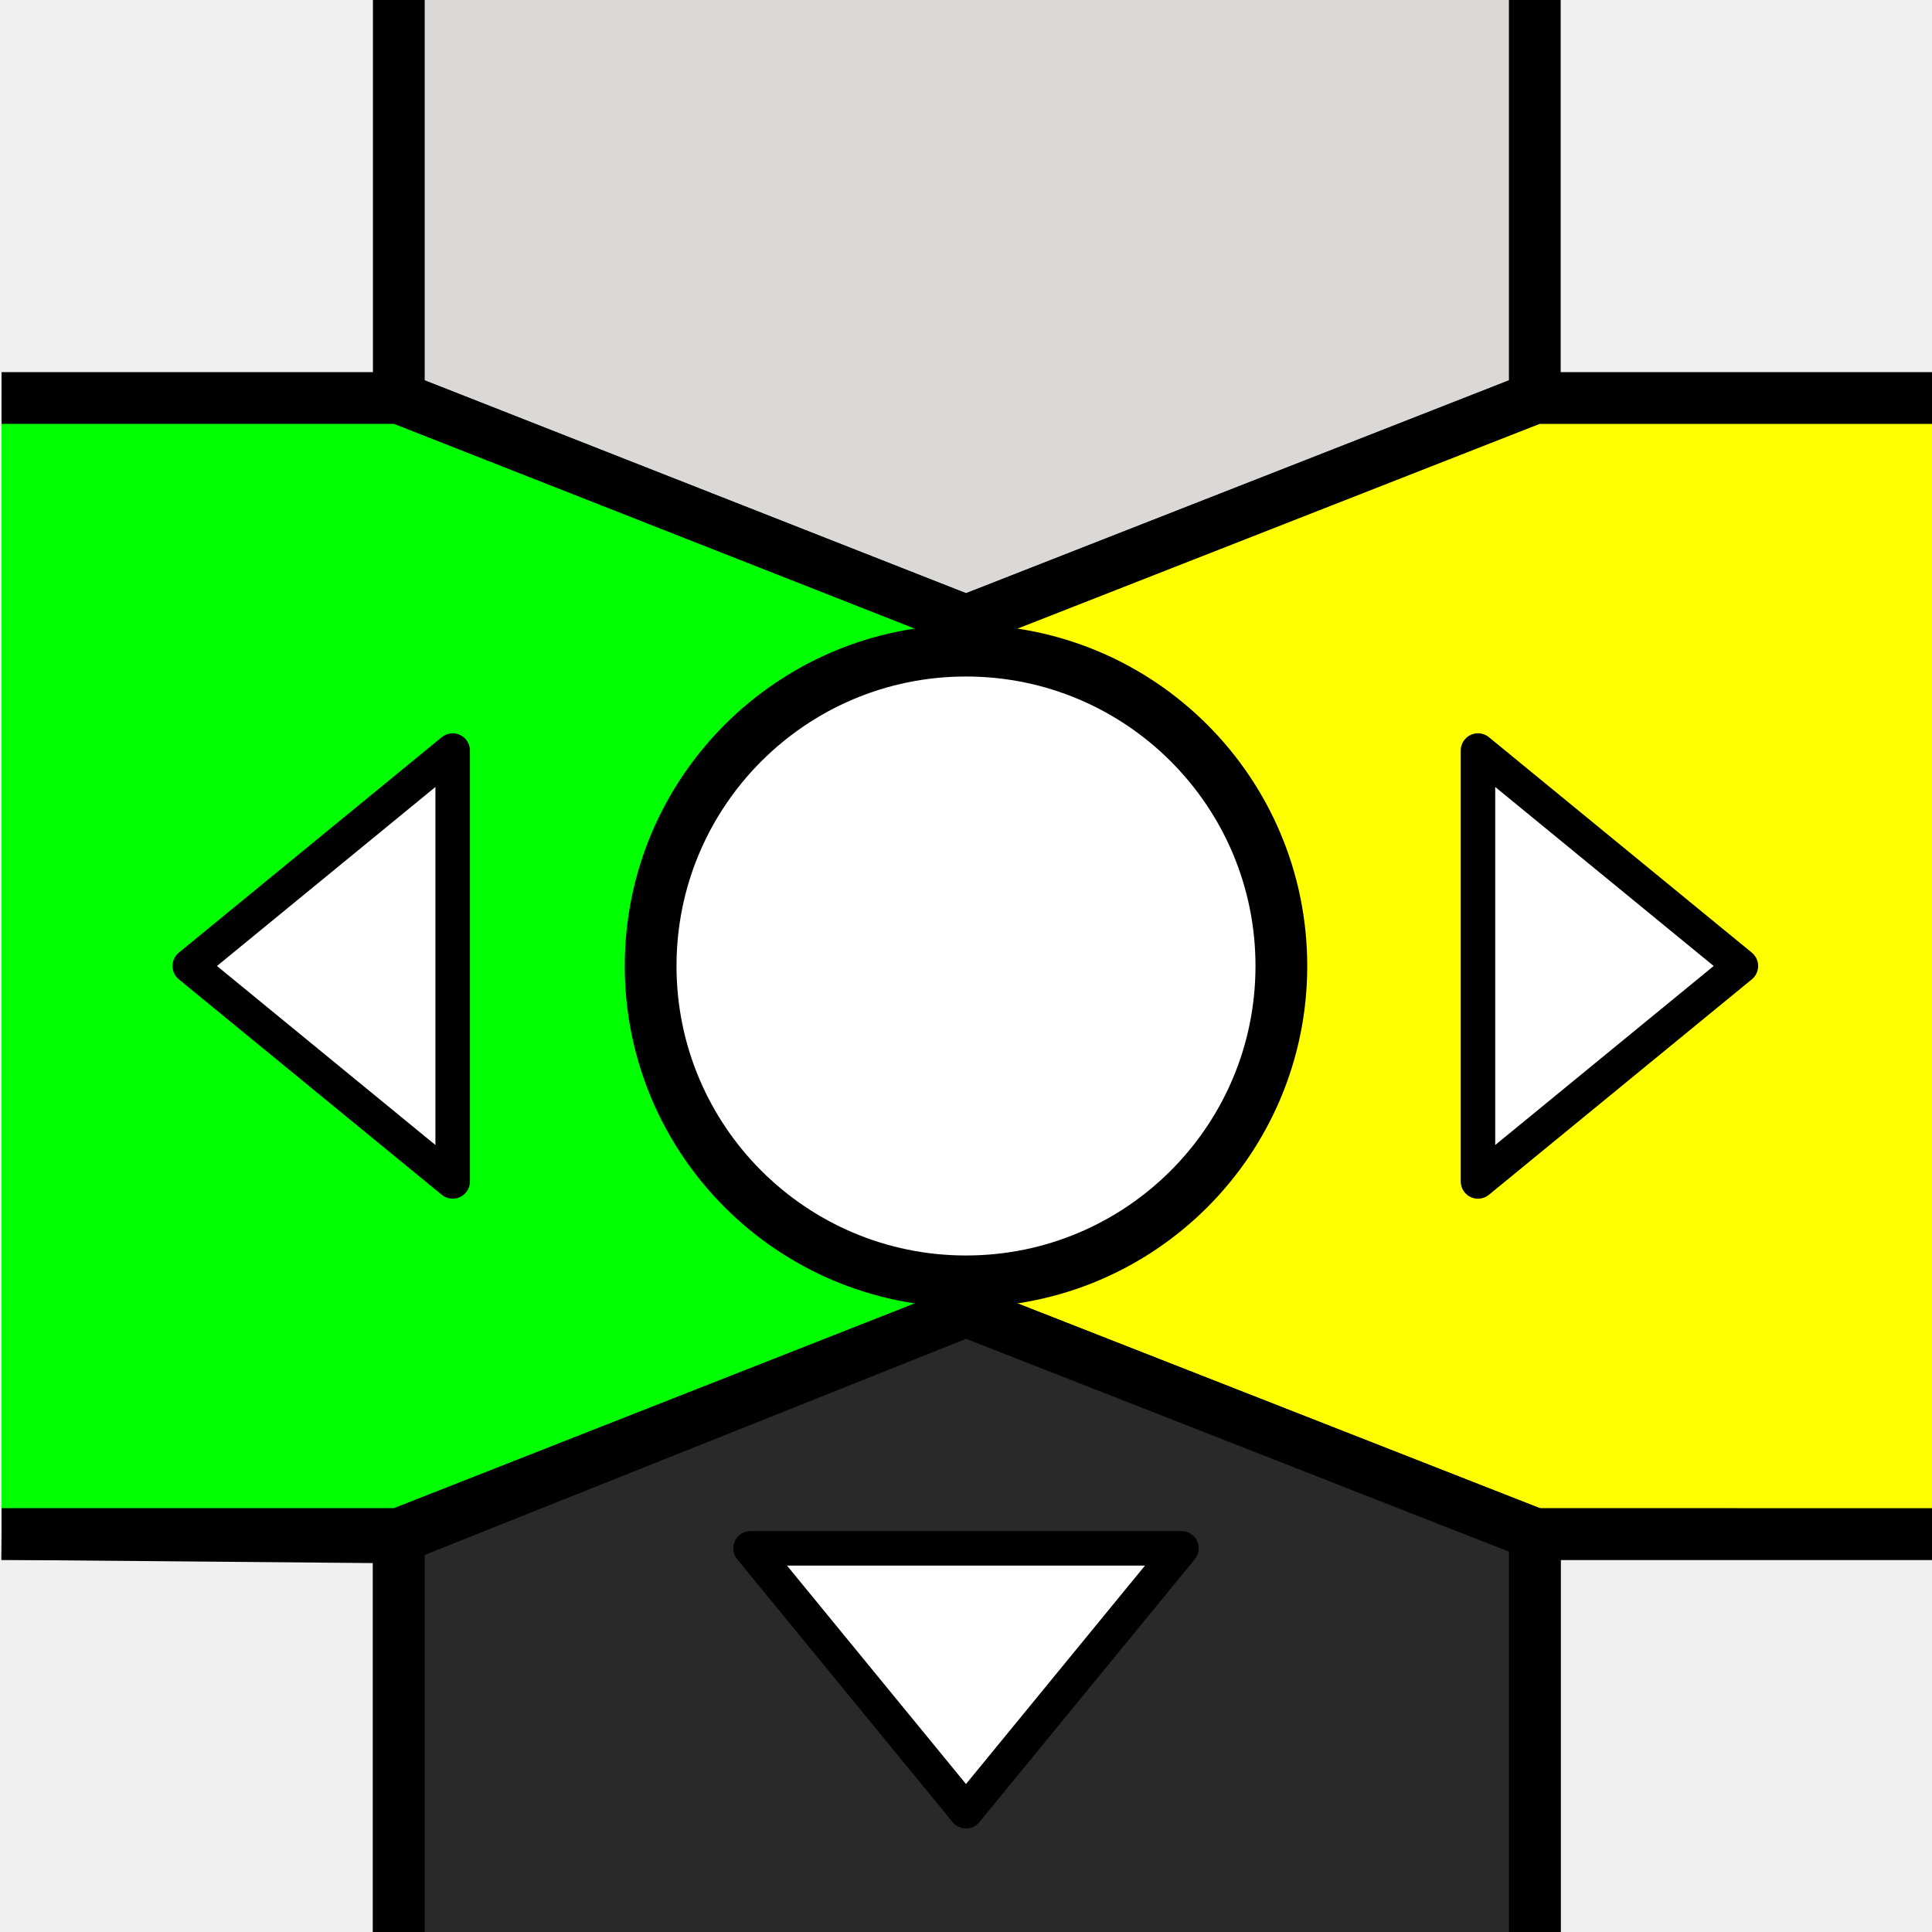
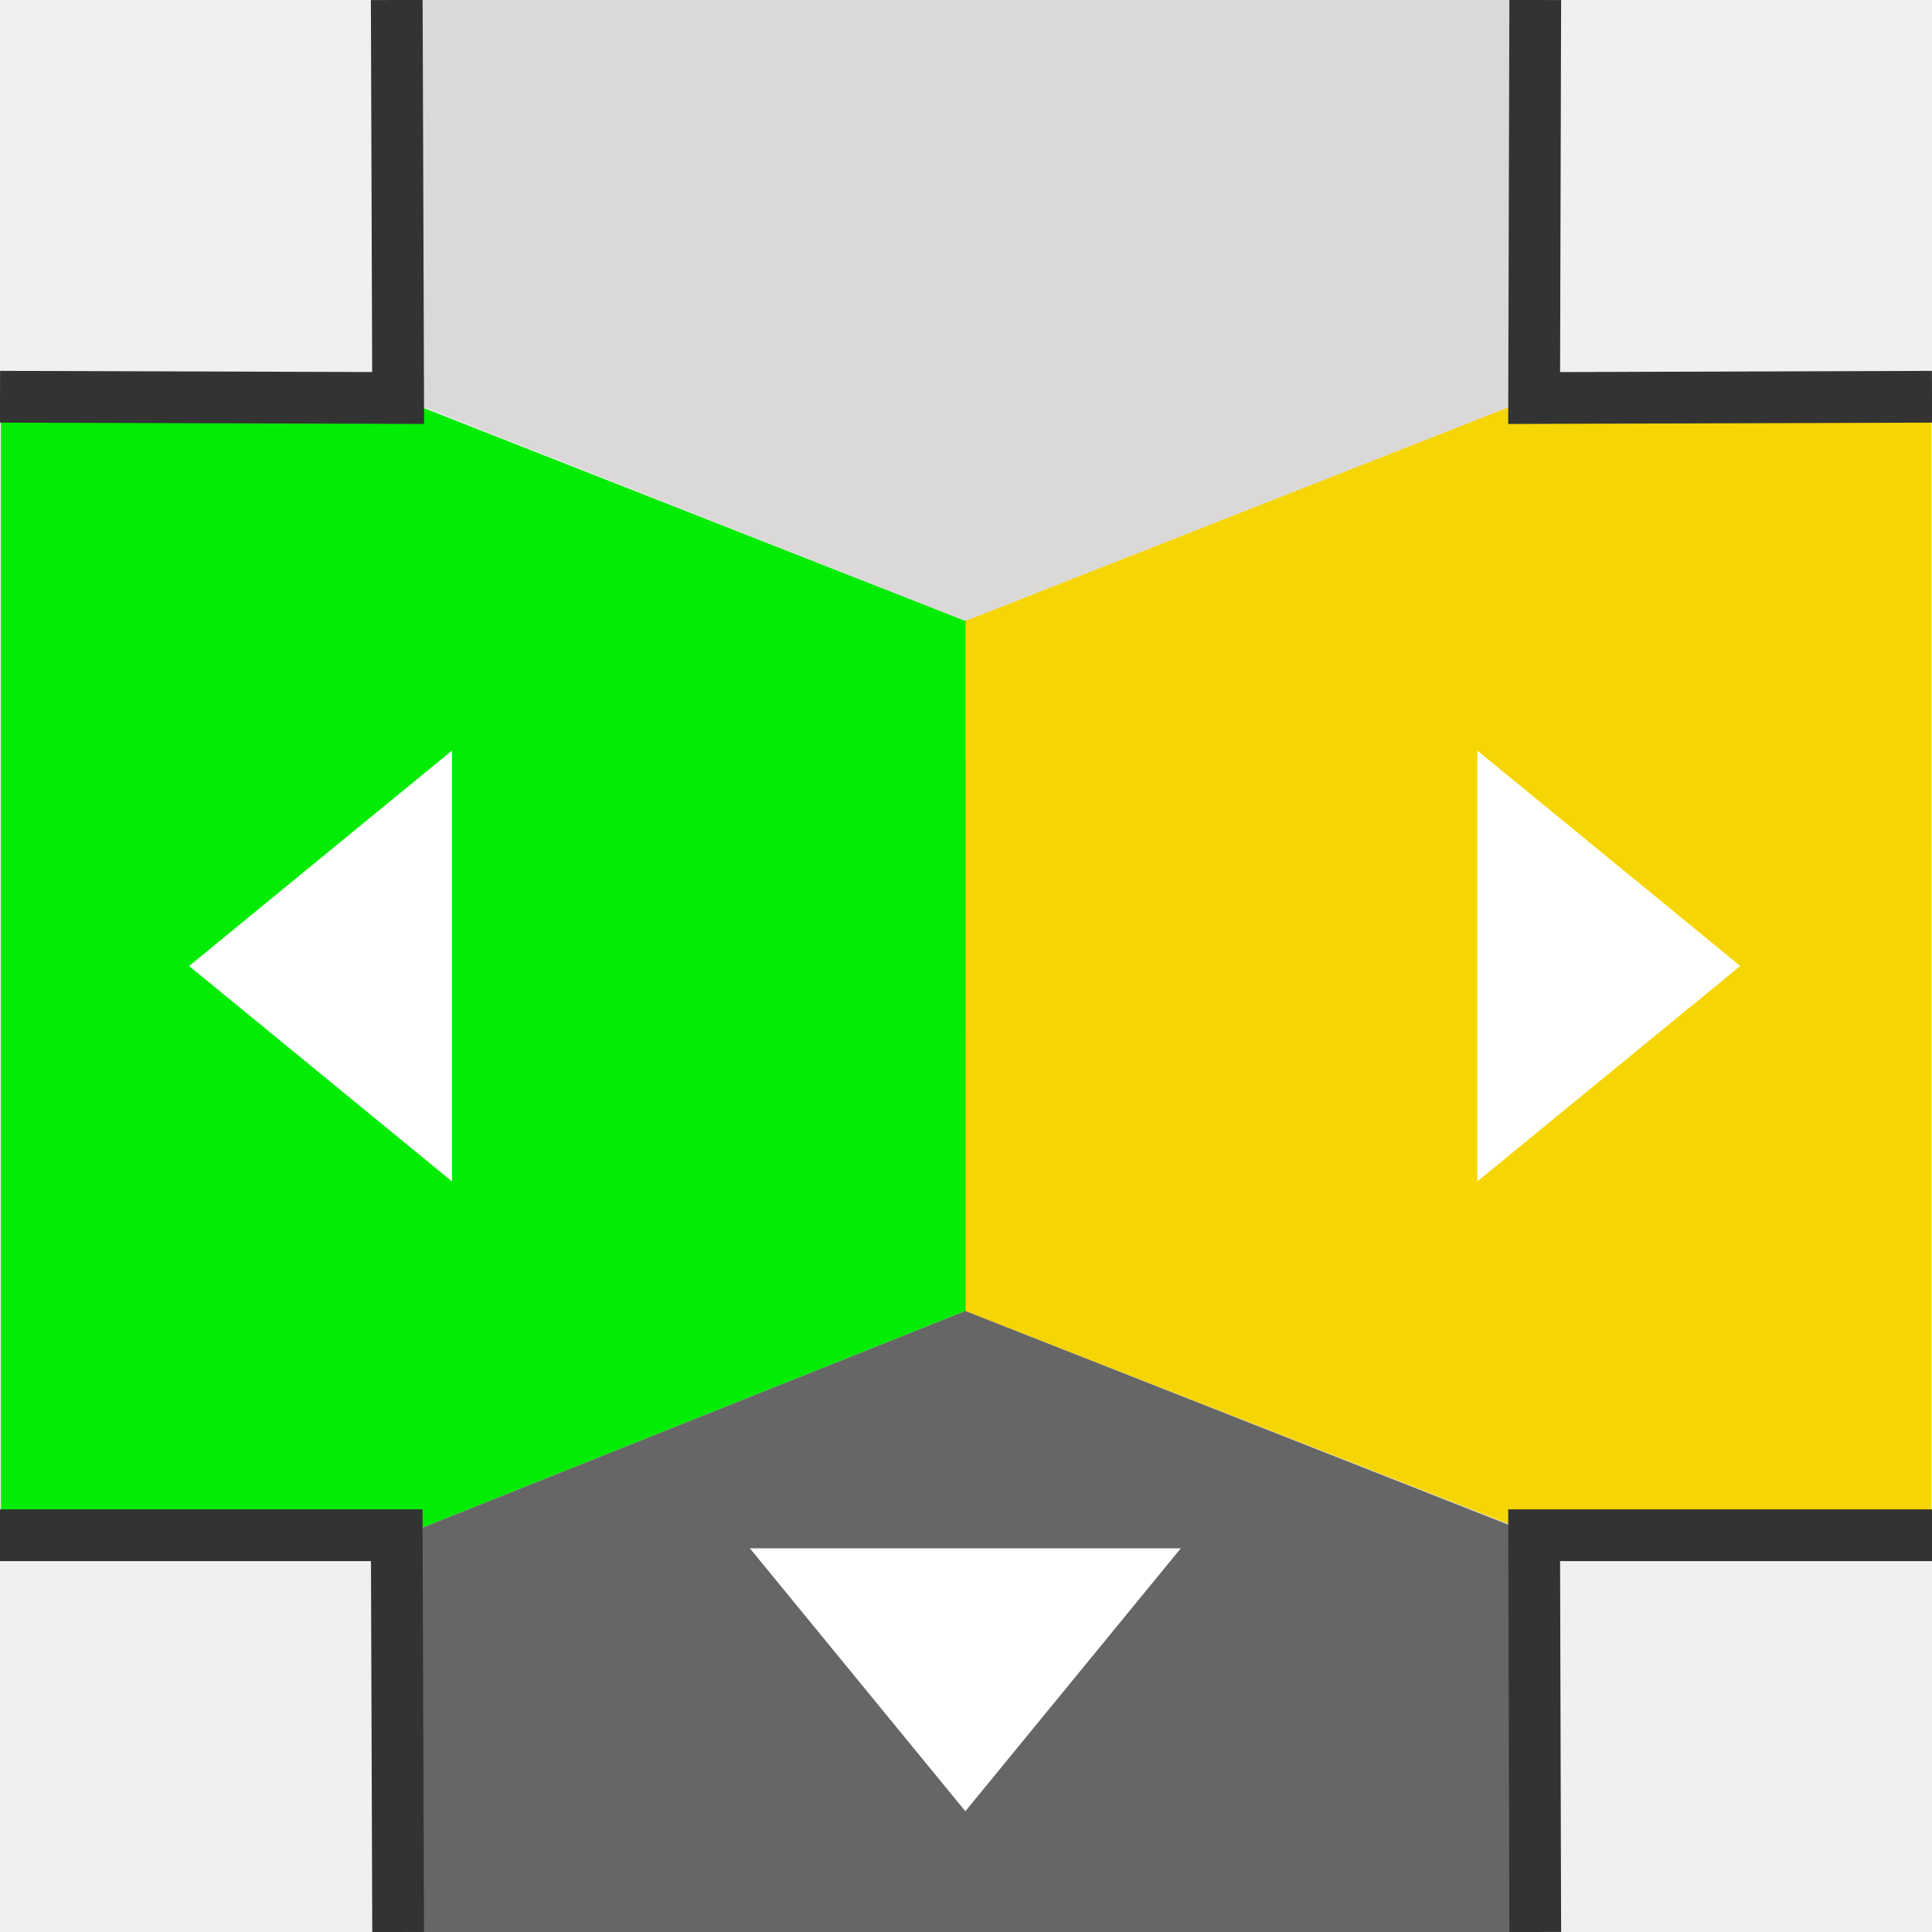
- <svg xmlns="http://www.w3.org/2000/svg" width="56" height="56" viewBox="0 0 56 56" id="svg2" version="1.1">
+ <svg xmlns="http://www.w3.org/2000/svg" width="56" height="56" viewBox="0 0 56 56" id="svg2" version="1.1" enable-background="new">
  <defs id="defs4">
    <marker orient="auto" refY="0" refX="0" id="Arrow2Mend" style="overflow:visible">
      <path id="path4175" style="fill:#000000;fill-opacity:1;fill-rule:evenodd;stroke:#000000;stroke-width:0.625;stroke-linejoin:round;stroke-opacity:1" d="M 8.719,4.034 -2.207,0.016 8.719,-4.002 c -1.745,2.372 -1.735,5.617 -6e-7,8.035 z" transform="scale(-0.6,-0.6)" />
    </marker>
    <marker orient="auto" refY="0" refX="0" id="Arrow2Lend" style="overflow:visible">
      <path id="path4169" style="fill:#000000;fill-opacity:1;fill-rule:evenodd;stroke:#000000;stroke-width:0.625;stroke-linejoin:round;stroke-opacity:1" d="M 8.719,4.034 -2.207,0.016 8.719,-4.002 c -1.745,2.372 -1.735,5.617 -6e-7,8.035 z" transform="matrix(-1.1,0,0,-1.1,-1.1,0)" />
    </marker>
    <marker orient="auto" refY="0" refX="0" id="marker4782" style="overflow:visible">
      <path id="path4784" style="fill:#000000;fill-opacity:1;fill-rule:evenodd;stroke:#000000;stroke-width:0.625;stroke-linejoin:round;stroke-opacity:1" d="M 8.719,4.034 -2.207,0.016 8.719,-4.002 c -1.745,2.372 -1.735,5.617 -6e-7,8.035 z" transform="scale(0.6,0.6)" />
    </marker>
    <marker orient="auto" refY="0" refX="0" id="marker4736" style="overflow:visible">
      <path id="path4738" style="fill:#000000;fill-opacity:1;fill-rule:evenodd;stroke:#000000;stroke-width:0.625;stroke-linejoin:round;stroke-opacity:1" d="M 8.719,4.034 -2.207,0.016 8.719,-4.002 c -1.745,2.372 -1.735,5.617 -6e-7,8.035 z" transform="matrix(1.1,0,0,1.1,1.1,0)" />
    </marker>
    <marker orient="auto" refY="0" refX="0" id="Arrow2Mstart" style="overflow:visible">
      <path id="path4172" style="fill:#000000;fill-opacity:1;fill-rule:evenodd;stroke:#000000;stroke-width:0.625;stroke-linejoin:round;stroke-opacity:1" d="M 8.719,4.034 -2.207,0.016 8.719,-4.002 c -1.745,2.372 -1.735,5.617 -6e-7,8.035 z" transform="scale(0.6,0.6)" />
    </marker>
    <marker orient="auto" refY="0" refX="0" id="Arrow2Lstart" style="overflow:visible">
      <path id="path4166" style="fill:#000000;fill-opacity:1;fill-rule:evenodd;stroke:#000000;stroke-width:0.625;stroke-linejoin:round;stroke-opacity:1" d="M 8.719,4.034 -2.207,0.016 8.719,-4.002 c -1.745,2.372 -1.735,5.617 -6e-7,8.035 z" transform="matrix(1.1,0,0,1.1,1.1,0)" />
    </marker>
    <marker orient="auto" refY="0" refX="0" id="DiamondSend" style="overflow:visible">
      <path id="path4251" d="M 0,-7.071 -7.071,0 0,7.071 7.071,0 0,-7.071 Z" style="fill:#000000;fill-opacity:1;fill-rule:evenodd;stroke:#000000;stroke-width:1pt;stroke-opacity:1" transform="matrix(0.2,0,0,0.2,-1.2,0)" />
    </marker>
    <marker orient="auto" refY="0" refX="0" id="Arrow1Lstart" style="overflow:visible">
      <path id="path4148" d="M 0,0 5,-5 -12.5,0 5,5 0,0 Z" style="fill:#000000;fill-opacity:1;fill-rule:evenodd;stroke:#000000;stroke-width:1pt;stroke-opacity:1" transform="matrix(0.8,0,0,0.8,10,0)" />
    </marker>
  </defs>
-   <g id="layer1" transform="translate(0,-996.3622)">
-     <rect style="fill:none;fill-opacity:1;fill-rule:evenodd;stroke:none;stroke-width:0.2;stroke-linecap:round;stroke-linejoin:bevel;stroke-miterlimit:4;stroke-opacity:1;stroke-dasharray:none;stroke-dashoffset:0" id="rect4970" width="32.927" height="56" x="11.56" y="0" transform="translate(0,996.3622)" />
-     <path style="fill:none;stroke:#000000;stroke-width:1.5;stroke-linecap:butt;stroke-linejoin:miter;stroke-opacity:1;stroke-miterlimit:4;stroke-dasharray:none" d="m 56,44.464 -11.513,-4.72e-4 0,11.536" id="path5975" transform="translate(0,996.3622)" />
-     <path style="fill:none;stroke:#000000;stroke-width:1.5;stroke-linecap:butt;stroke-linejoin:miter;stroke-opacity:1;stroke-miterlimit:4;stroke-dasharray:none" d="m 11.56,56 0,-11.437 -11.515,-0.1" id="path5977" transform="translate(0,996.3622)" />
-     <path style="fill:#dbd8d8;fill-rule:evenodd;stroke:#000000;stroke-width:1.5;stroke-linecap:butt;stroke-linejoin:miter;stroke-opacity:1;stroke-miterlimit:4;stroke-dasharray:none;fill-opacity:1" d="m 11.56,996.362 0,11.536 16.44,6.464 16.487,-6.464 0,-11.536" id="path4220" />
-     <path style="fill:none;fill-rule:evenodd;stroke:#000000;stroke-width:1px;stroke-linecap:butt;stroke-linejoin:miter;stroke-opacity:1" d="m 28,1034.362 0,-20" id="path4212" />
-     <path style="fill:#00ff00;fill-rule:evenodd;stroke:#000000;stroke-width:1.5;stroke-linecap:butt;stroke-linejoin:miter;stroke-opacity:1;fill-opacity:1;stroke-miterlimit:4;stroke-dasharray:none" d="m 0.045,1007.898 11.515,10e-5 16.44,6.464 3.7e-4,20 -16.441,6.464 -11.514,0" id="path4214" />
-     <path style="fill:#ffff00;fill-rule:evenodd;stroke:#000000;stroke-width:1.5;stroke-linecap:butt;stroke-linejoin:miter;stroke-opacity:1;stroke-miterlimit:4;stroke-dasharray:none;fill-opacity:1" d="m 56,1007.899 -11.513,0 -16.487,6.464 4.14e-4,20 16.487,6.464 11.513,5e-4" id="path4216" />
-     <path style="fill:#292929;fill-rule:evenodd;stroke:#000000;stroke-width:1.5;stroke-linecap:butt;stroke-linejoin:miter;stroke-opacity:1;stroke-miterlimit:4;stroke-dasharray:none;fill-opacity:1" d="m 11.56,1052.362 0,-11.437 16.441,-6.563 16.487,6.464 0,11.536" id="path4218" />
-     <circle style="opacity:1;fill:#ffffff;fill-opacity:1;stroke:#000000;stroke-width:1.5;stroke-linecap:round;stroke-linejoin:round;stroke-miterlimit:4;stroke-dasharray:none;stroke-opacity:1" id="path4217" cx="28" cy="1024.362" r="9.141" />
-     <path style="fill:#ffffff;fill-opacity:1;fill-rule:evenodd;stroke:#000000;stroke-width:1;stroke-linecap:round;stroke-linejoin:round;stroke-miterlimit:4;stroke-dasharray:none;stroke-opacity:1" d="m 5.5,1024.362 7.621,-6.245 0,12.49 z" id="path4897" />
-     <path style="fill:#ffffff;fill-opacity:1;fill-rule:evenodd;stroke:#000000;stroke-width:1;stroke-linecap:round;stroke-linejoin:round;stroke-miterlimit:4;stroke-dasharray:none;stroke-opacity:1" d="m 50.461,1024.362 -7.621,6.245 0,-12.49 z" id="path4897-6" />
-     <path style="fill:#ffffff;fill-opacity:1;fill-rule:evenodd;stroke:#000000;stroke-width:1;stroke-linecap:round;stroke-linejoin:round;stroke-miterlimit:4;stroke-dasharray:none;stroke-opacity:1" d="m 28,1048.862 -6.245,-7.621 12.49,0 z" id="path4897-1" />
+   <g id="layer1" transform="translate(0,-996.3622)" style="display:inline;opacity:1">
+     <rect style="fill:none;fill-opacity:1;fill-rule:evenodd;stroke:none;stroke-width:0.2;stroke-linecap:round;stroke-linejoin:bevel;stroke-miterlimit:4;stroke-dasharray:none;stroke-dashoffset:0;stroke-opacity:1" id="rect4970" width="32.927" height="56" x="11.54" y="996.362" />
+     <path style="fill:#dbd8d8;fill-opacity:1;fill-rule:evenodd;stroke:none;stroke-width:1.5;stroke-linecap:butt;stroke-linejoin:miter;stroke-miterlimit:4;stroke-dasharray:none;stroke-opacity:1" d="m 11.54,996.362 -1.26e-4,11.5 16.44,6.5 16.487,-6.487 -6.5e-5,-11.513" id="path4220" />
+     <path style="fill:none;fill-rule:evenodd;stroke:#000000;stroke-width:1px;stroke-linecap:butt;stroke-linejoin:miter;stroke-opacity:1" d="m 27.981,1034.362 0,-20" id="path4212" />
+     <path style="fill:#03ec04;fill-opacity:1;fill-rule:evenodd;stroke:none;stroke-width:1.5;stroke-linecap:butt;stroke-linejoin:miter;stroke-miterlimit:4;stroke-dasharray:none;stroke-opacity:1" d="m 0.026,1007.898 11.515,10e-5 16.44,6.464 3.7e-4,20 -16.441,6.563 -11.514,-0.1" id="path4214" />
+     <path style="fill:#f5d504;fill-opacity:1;fill-rule:evenodd;stroke:none;stroke-width:1.5;stroke-linecap:butt;stroke-linejoin:miter;stroke-miterlimit:4;stroke-dasharray:none;stroke-opacity:1" d="m 55.981,1007.899 -11.481,-0.036 -16.519,6.5 4.14e-4,20 16.487,6.464 11.513,5e-4" id="path4216" />
+     <path style="fill:#666666;fill-opacity:1;fill-rule:evenodd;stroke:none;stroke-width:1.5;stroke-linecap:butt;stroke-linejoin:miter;stroke-miterlimit:4;stroke-dasharray:none;stroke-opacity:1" d="m 11.54,1052.362 -10e-7,-11.437 16.441,-6.563 16.519,6.5 -0.032,11.5" id="path4218" />
+     <path style="fill:#ffffff;fill-opacity:1;fill-rule:evenodd;stroke:none;stroke-width:1;stroke-linecap:round;stroke-linejoin:round;stroke-miterlimit:4;stroke-dasharray:none;stroke-opacity:1" d="m 5.481,1024.362 7.621,-6.245 0,12.49 z" id="path4897" />
+     <path style="fill:#ffffff;fill-opacity:1;fill-rule:evenodd;stroke:none;stroke-width:1;stroke-linecap:round;stroke-linejoin:round;stroke-miterlimit:4;stroke-dasharray:none;stroke-opacity:1" d="m 50.442,1024.362 -7.621,6.245 0,-12.49 z" id="path4897-6" />
+     <path style="fill:#ffffff;fill-opacity:1;fill-rule:evenodd;stroke:none;stroke-width:1;stroke-linecap:round;stroke-linejoin:round;stroke-miterlimit:4;stroke-dasharray:none;stroke-opacity:1" d="m 27.981,1048.862 -6.245,-7.621 12.49,0 z" id="path4897-1" />
+     <path id="path13400" style="fill:none;fill-rule:evenodd;stroke:#333333;stroke-width:1.5;stroke-linecap:butt;stroke-linejoin:miter;stroke-miterlimit:4;stroke-dasharray:none;stroke-opacity:1" d="m 44.5,1052.362 -0.032,-11.5 11.532,0 m -44.46,11.5 -0.04,-11.5 -11.5,0 M 44.5,996.362 44.468,1007.899 56,1007.862 m -56,0 11.54,0.036 -0.04,-11.536" />
  </g>
</svg>
